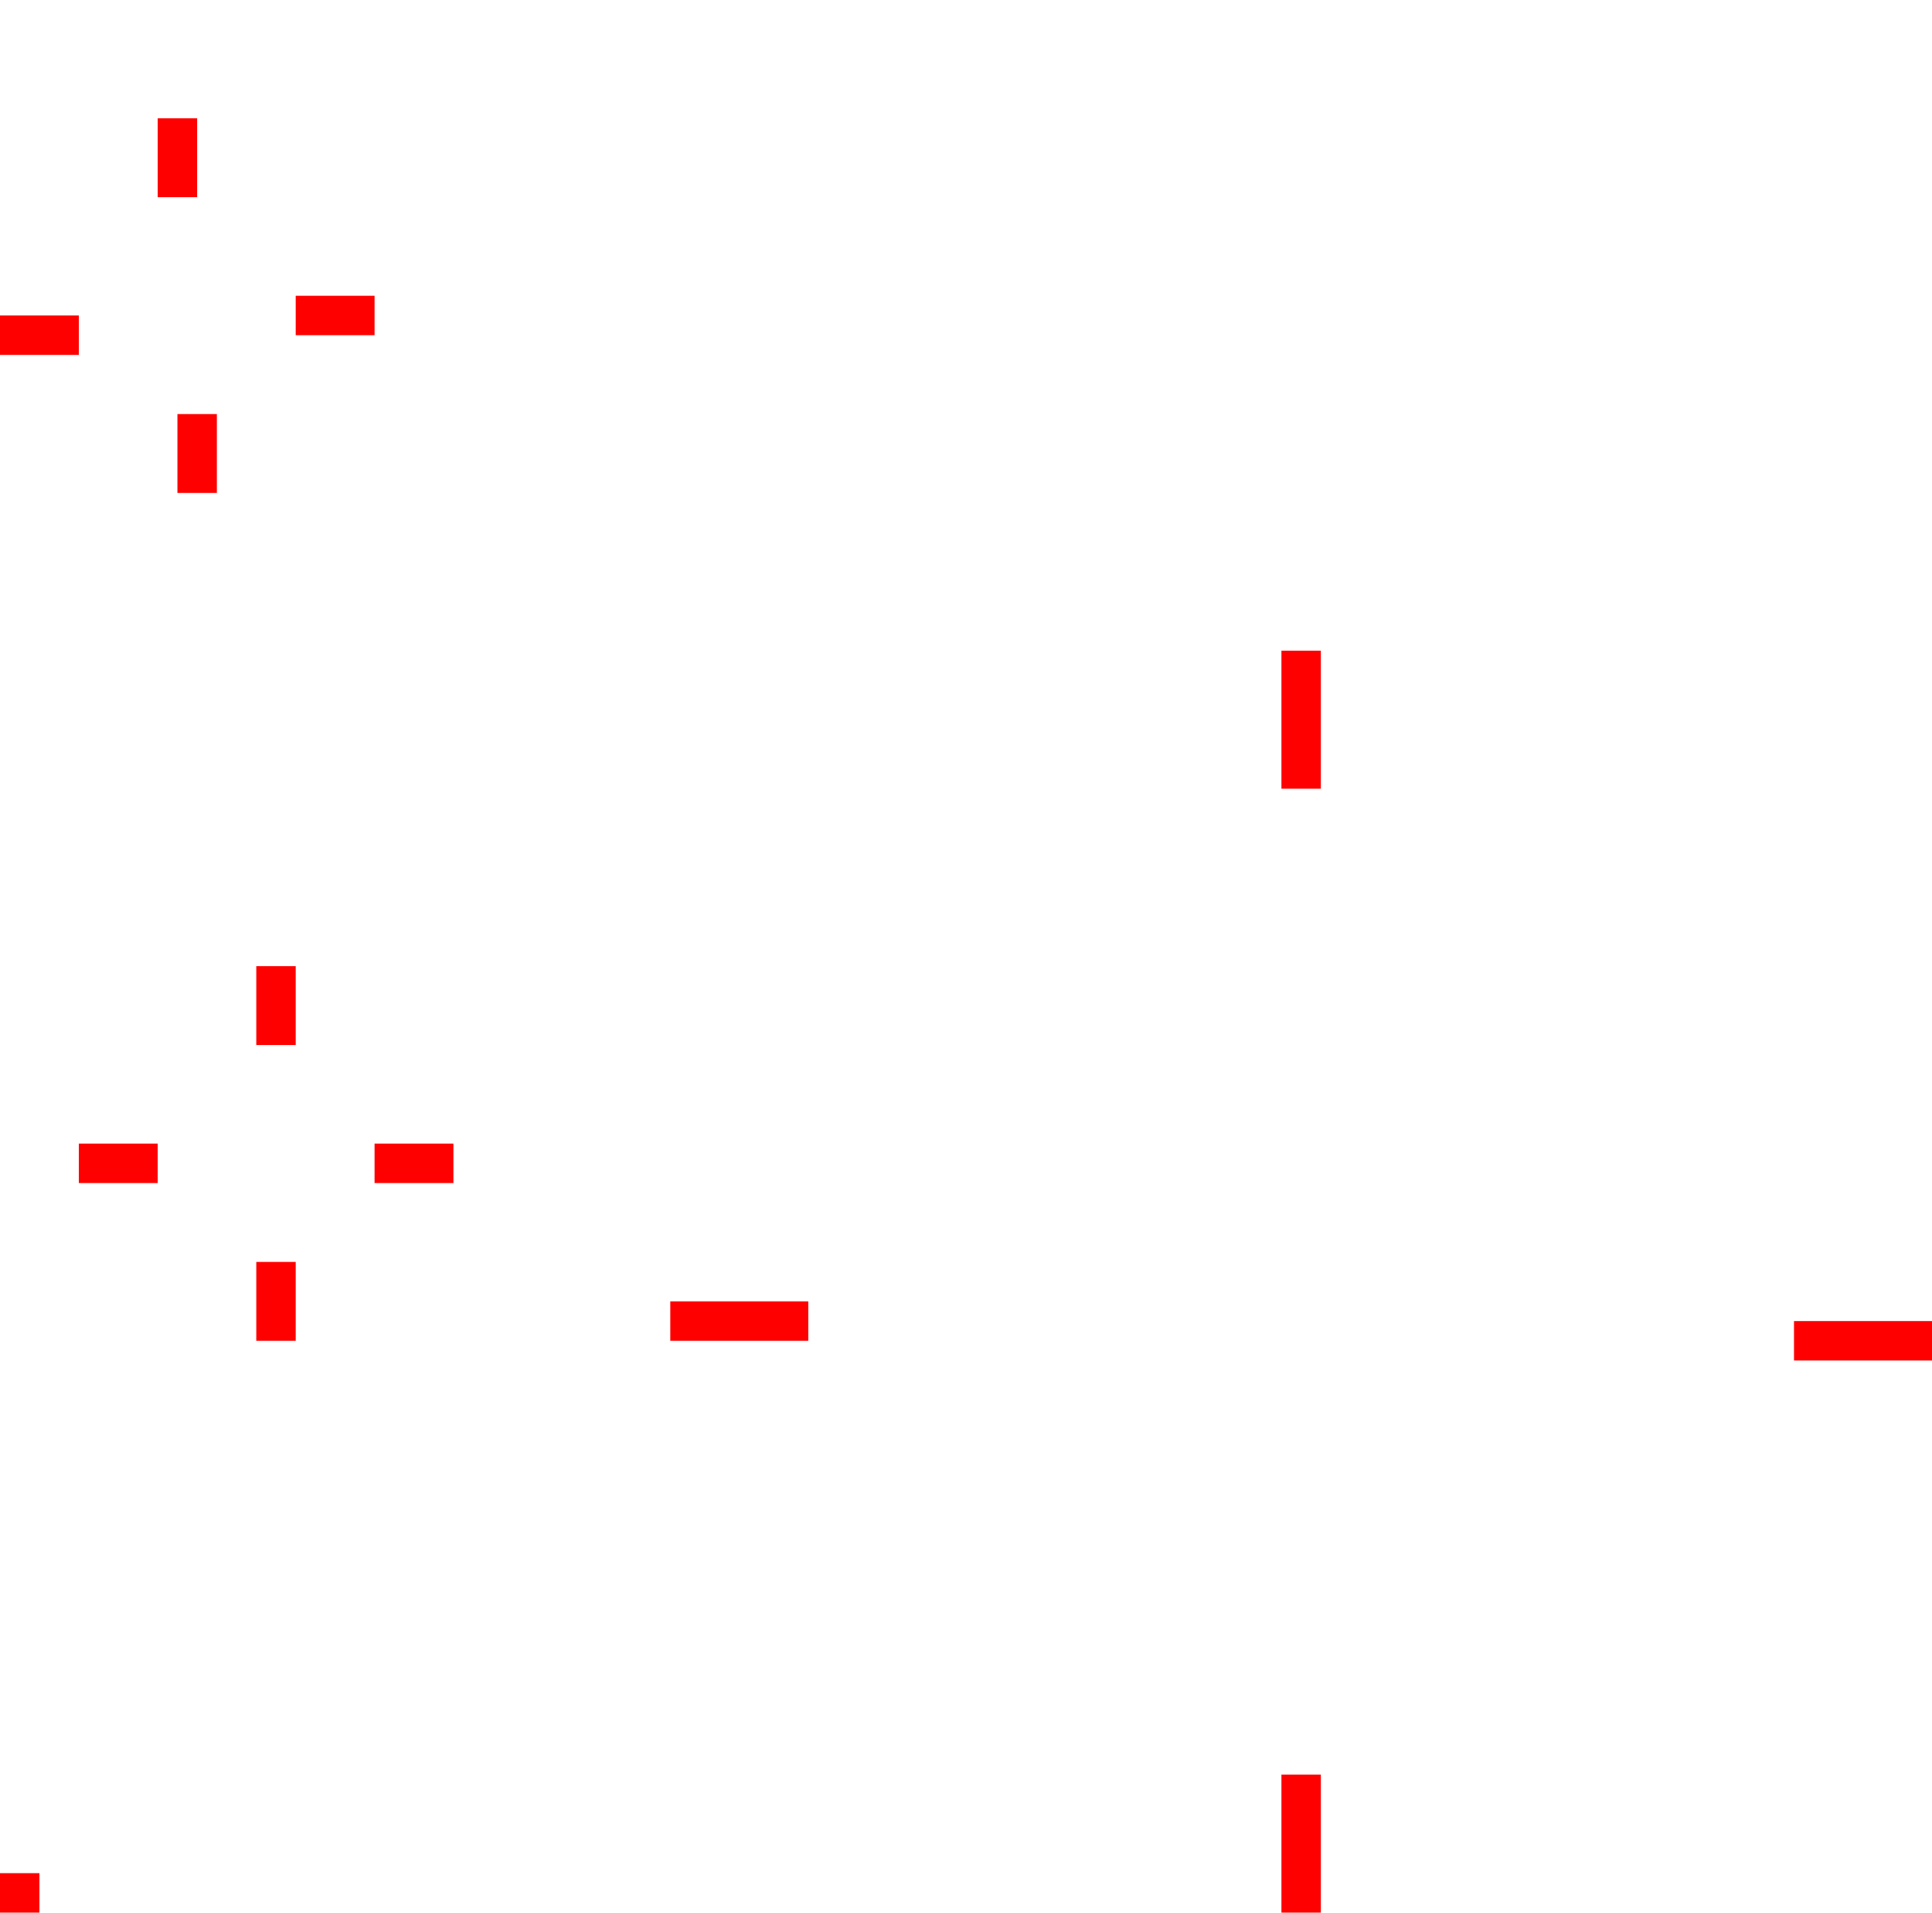
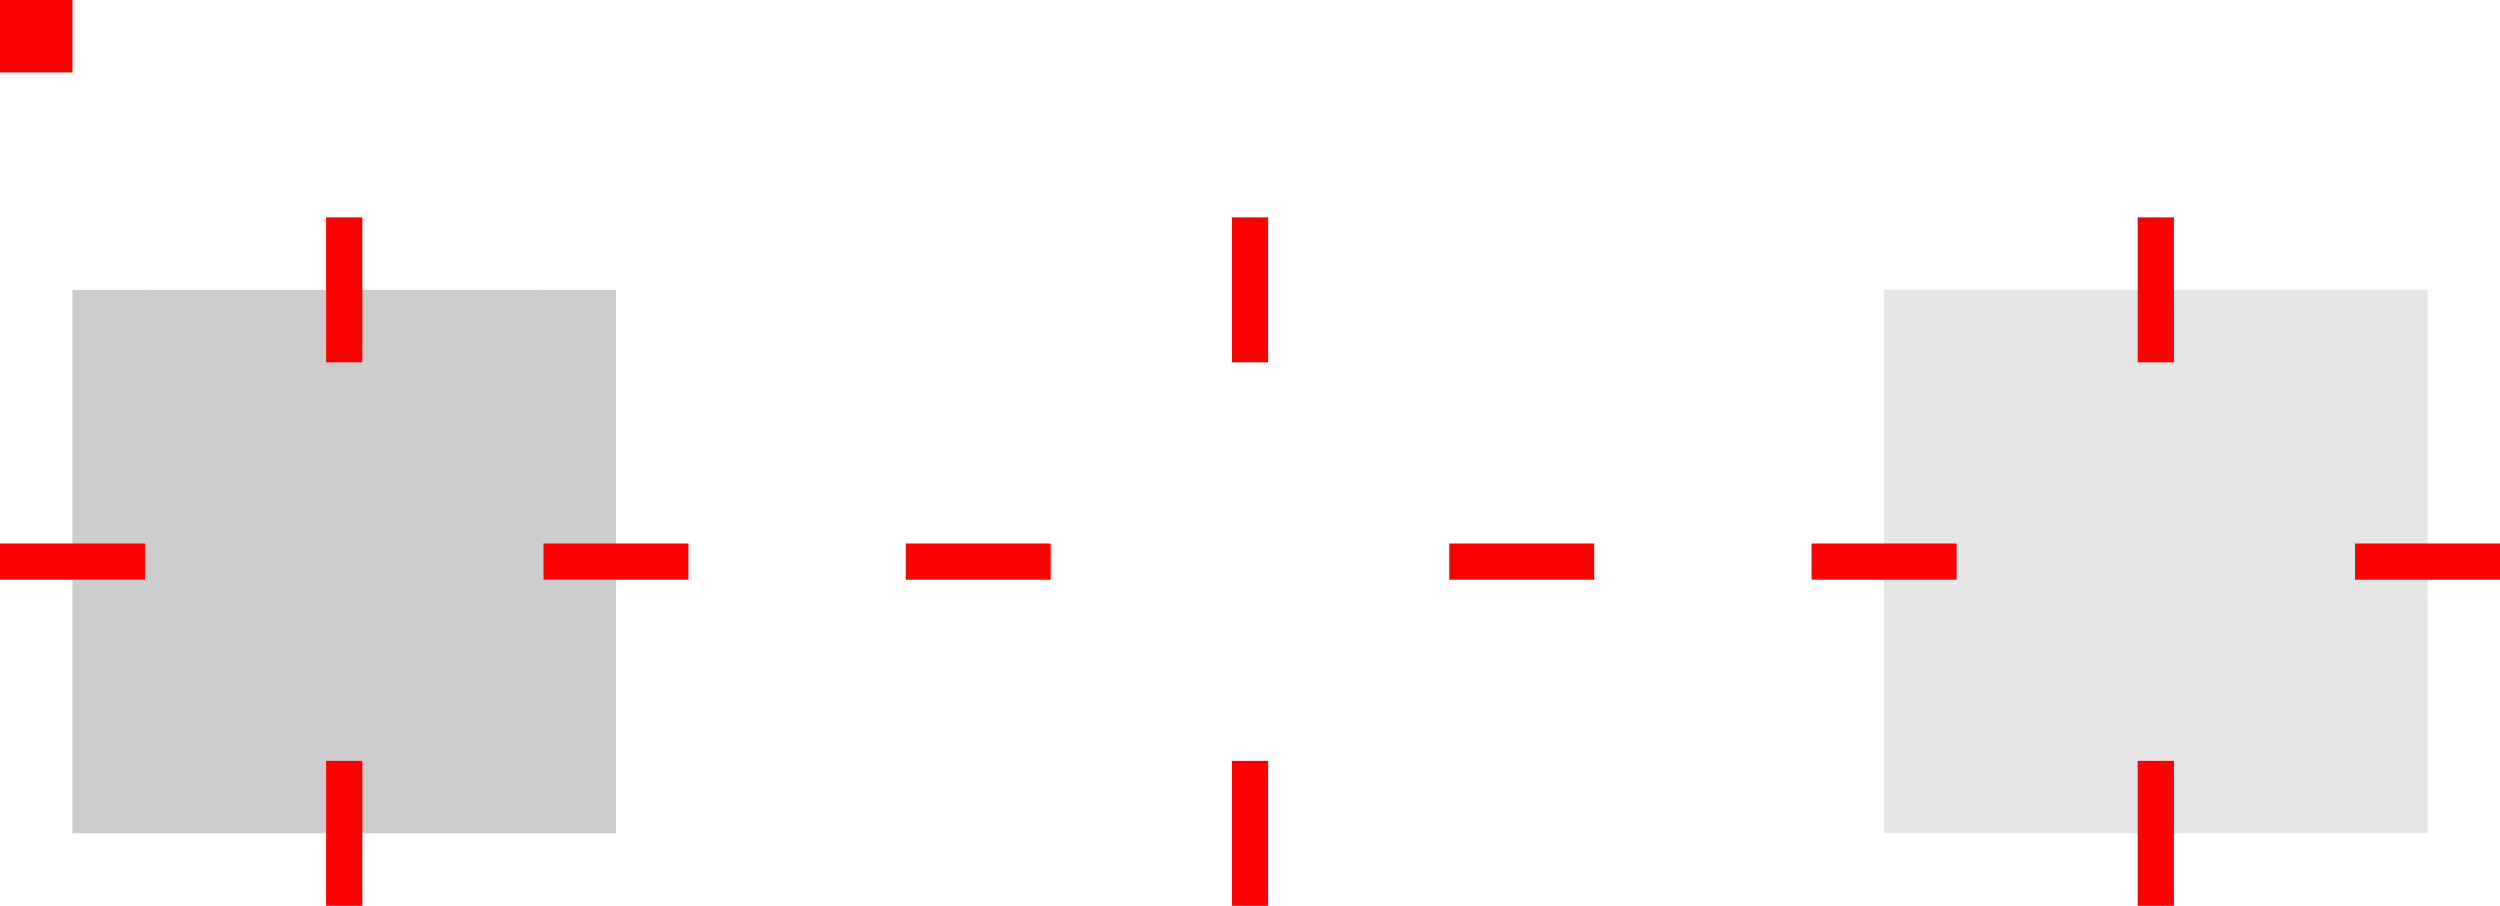
- <svg xmlns="http://www.w3.org/2000/svg" width="98" height="97" version="1">
-   <rect id="hint-tile-center" style="opacity:1;fill:#ff0000;stroke-width:0.973" width="2" height="2" x="0" y="95" rx="0" ry="2" />
-   <rect id="pressed-hint-top-margin" style="opacity:1;fill:#ff0000" width="2" height="4" x="8" y="6" />
-   <rect id="pressed-hint-bottom-margin" style="opacity:1;fill:#ff0000" width="2" height="4" x="9" y="21" />
-   <rect id="pressed-hint-left-margin" style="opacity:1;fill:#ff0000" width="4" height="2" x="0" y="16" />
-   <rect id="pressed-hint-right-margin" style="opacity:1;fill:#ff0000" width="4" height="2" x="15" y="15" />
-   <rect id="normal-hint-left-margin" style="opacity:1;fill:#ff0000" width="4" height="2" x="4" y="58" />
-   <rect id="normal-hint-top-margin" style="opacity:1;fill:#ff0000" width="2" height="4" x="13" y="49" />
-   <rect id="normal-hint-bottom-margin" style="opacity:1;fill:#ff0000" width="2" height="4" x="13" y="64" />
-   <rect id="normal-hint-right-margin" style="opacity:1;fill:#ff0000" width="4" height="2" x="19" y="58" />
-   <path id="separator" style="opacity:0.001" d="m 54,13.5 20,0.5 20,-0.5 v 0 l -20,-0.5 z" />
-   <path id="normal-center" style="opacity:0.001" d="M 8,53 V 64 H 19 V 53 Z" />
-   <path id="normal-right" style="opacity:0.001" d="m 19,53 v 11 h 2 c 6.68e-4,-0.018 0,-0.034 0,-0.053 V 53.053 c 0,-0.018 6.68e-4,-0.035 0,-0.053 h -2 z" />
-   <path id="normal-top" style="opacity:0.001" d="m 8,51 v 2 h 11 v -2 c -0.004,-6.7e-4 0.004,0 1e-6,0 H 8.012 c -0.004,0 -0.008,-6.7e-4 -0.012,0 z" />
-   <path id="normal-left" style="opacity:0.001" d="m 6,53 c -6.7e-4,0.018 0,0.034 0,0.053 V 63.947 c 0,0.018 -6.7e-4,0.035 0,0.053 h 2 v -11 h -2 z" />
-   <path id="normal-bottom" style="opacity:0.001" d="m 8,64 v 2 h 11 v -2 z" />
-   <path id="normal-topleft" style="opacity:0.001" d="m 6,51 v 2 h 2 v -2 c -7.46e-4,-6.7e-4 7.63e-4,0 0,0 H 6.002 c -7.28e-4,0 -0.002,-6.7e-4 -0.002,0 z" />
-   <path id="normal-topright" style="opacity:0.001" d="m 19,51.001 v 2 h 2 v -2 c -7.46e-4,-6.7e-4 7.63e-4,0 0,0 h -1.998 c -7.28e-4,0 -0.002,-6.7e-4 -0.002,0 z" />
-   <path id="normal-bottomright" style="opacity:0.001" d="m 19,64 v 2 h 2 v -2 c -7.46e-4,-6.7e-4 7.63e-4,0 0,0 h -1.998 c -7.28e-4,0 -0.002,-6.7e-4 -0.002,0 z" />
-   <path id="normal-bottomleft" style="opacity:0.001" d="m 6,64 v 2 h 2 v -2 c -7.46e-4,-6.7e-4 7.63e-4,0 0,0 H 6.002 c -7.28e-4,0 -0.002,-6.7e-4 -0.002,0 z" />
-   <path id="pressed-center" style="opacity:0.001" d="M 4,10 V 21 H 15 V 10 Z" />
-   <path id="pressed-right" style="opacity:0.001" d="m 15,10 v 11 h 2 c 6.68e-4,-0.018 0,-0.034 0,-0.053 V 10.053 c 0,-0.018 6.68e-4,-0.035 0,-0.053 h -2 z" />
-   <path id="pressed-top" style="opacity:0.001" d="M 4,8 V 10 H 15 V 8 c -0.004,-6.7e-4 0.004,0 3.01e-4,0 H 4.012 c -0.004,0 -0.008,-6.7e-4 -0.012,0 z" />
-   <path id="pressed-left" style="opacity:0.001" d="m 2,10 c -6.7e-4,0.018 0,0.034 0,0.053 v 10.894 c 0,0.018 -6.7e-4,0.035 0,0.053 h 2 v -11 H 2 Z" />
-   <path id="pressed-bottom" style="opacity:0.001;fill:#000000;fill-opacity:1;fill-rule:nonzero" d="m 4,21 v 2 h 11 v -2 z" />
-   <path id="pressed-topleft" style="opacity:0.001" d="M 2,8 V 10 H 3.999 V 8 c -7.45e-4,-6.7e-4 8.18e-4,0 5.5e-5,0 H 2.002 c -7.27e-4,0 -0.002,-6.7e-4 -0.002,0 z" />
-   <path id="pressed-topright" style="opacity:0.001" d="m 15,8 v 2 h 2 V 8 c -7.45e-4,-6.7e-4 8.18e-4,0 5.5e-5,0 H 15.002 c -7.27e-4,0 -0.002,-6.7e-4 -0.002,0 z" />
-   <path id="pressed-bottomright" style="opacity:0.001" d="m 15,21 v 2 h 2 v -2 c -7.45e-4,-6.7e-4 8.18e-4,0 5.5e-5,0 H 15.002 c -7.27e-4,0 -0.002,-6.7e-4 -0.002,0 z" />
-   <path id="pressed-bottomleft" style="opacity:0.001" d="m 2,21 v 2 h 2 v -2 c -7.45e-4,-6.7e-4 8.18e-4,0 5.5e-5,0 H 2.002 c -7.27e-4,0 -0.002,-6.7e-4 -0.002,0 z" />
-   <path id="hover-center" style="opacity:0.001" d="m 32,2 v 11 h 11 v -11 z" />
-   <path id="hover-right" style="opacity:0.001" d="m 43,2 v 11 h 2 c 6.68e-4,-0.018 0,-0.034 0,-0.053 V 2.053 c 0,-0.018 6.68e-4,-0.035 0,-0.053 h -2 z" />
-   <path id="hover-top" style="opacity:0.001" d="M 32,-1e-4 V 2 H 43 V -1e-4 c -0.004,-6.7e-4 0.004,0 3.01e-4,0 h -10.988 c -0.004,0 -0.008,-6.7e-4 -0.012,0 z" />
-   <path id="hover-left" style="opacity:0.001" d="m 30,2 c -6.7e-4,0.018 0,0.034 0,0.053 v 10.894 c 0,0.018 -6.7e-4,0.035 0,0.053 h 2 V 2 h -2 z" />
-   <path id="hover-bottom" style="opacity:0.001;fill:#000000;fill-opacity:1;fill-rule:nonzero" d="m 32,13 v 2 h 11 v -2 z" />
-   <path id="hover-topleft" style="opacity:0.001" d="m 30,-1e-4 v 2 h 2 V -1e-4 c -7.45e-4,-6.7e-4 8.18e-4,0 5.5e-5,0 H 30.002 c -7.27e-4,0 -0.002,-6.7e-4 -0.002,0 z" />
-   <path id="hover-topright" style="opacity:0.001" d="m 43,-1e-4 v 2 h 2 V -1e-4 c -7.45e-4,-6.7e-4 8.18e-4,0 5.5e-5,0 h -1.998 c -7.27e-4,0 -0.002,-6.7e-4 -0.002,0 z" />
-   <path id="hover-bottomright" style="opacity:0.001" d="m 43,13 v 2 h 2 v -2 c -7.45e-4,-6.7e-4 8.18e-4,0 5.5e-5,0 h -1.998 c -7.27e-4,0 -0.002,-6.7e-4 -0.002,0 z" />
-   <path id="hover-bottomleft" style="opacity:0.001" d="m 30,13 v 2 h 2 v -2 c -7.45e-4,-6.7e-4 8.18e-4,0 5.5e-5,0 h -1.998 c -7.27e-4,0 -0.002,-6.7e-4 -0.002,0 z" />
-   <rect id="section-center" style="opacity:0.001" width="50" height="50" x="41" y="40" />
-   <g id="section-topleft" transform="translate(-149,-219)">
-     <path style="opacity:0.001" d="m 190,252 v 7 h -7 v -2 c 0,-2.77 2.23,-5 5,-5 z" />
-   </g>
-   <g id="section-left" transform="translate(-149,-219)">
-     <path style="opacity:0.001" d="m 183,259 v 50 l 7,10e-6 v -50 z" />
-   </g>
-   <g id="section-right" transform="translate(-149,-219)">
-     <path style="opacity:0.001" d="m 247,259 v 50 l -7,10e-6 v -50 z" />
-   </g>
-   <g id="section-bottomleft" transform="translate(-149,-219)">
-     <path style="opacity:0.001" d="m 190,316 v -7 h -7 v 2 c 0,2.77 2.23,5 5,5 z" />
-   </g>
-   <g id="section-bottom" transform="translate(-149,-219)">
-     <path style="opacity:0.001" d="M 190,316 H 240 v -7 h -50 z" />
-   </g>
-   <g id="section-bottomright" transform="translate(-149,-219)">
-     <path style="opacity:0.001" d="m 240,316 v -7 h 7 v 2 c 0,2.77 -2.23,5 -5,5 z" />
-   </g>
-   <g id="section-topright" transform="translate(-149,-219)">
-     <path style="opacity:0.001" d="m 240,252 v 7 h 7 v -2 c 0,-2.77 -2.23,-5 -5,-5 z" />
-   </g>
-   <g id="section-top" transform="translate(-149,-219)">
-     <path style="opacity:0.001" d="M 190,252 H 240 v 7 h -50 z" />
-   </g>
-   <rect id="section-hint-bottom-margin" style="opacity:1;fill:#ff0000" width="2" height="7" x="65" y="90" />
-   <rect id="section-hint-left-margin" style="opacity:1;fill:#ff0000" width="7" height="2" x="34" y="66" />
-   <rect id="section-hint-top-margin" style="opacity:1;fill:#ff0000" width="2" height="7" x="65" y="33" />
-   <rect id="section-hint-right-margin" style="opacity:1;fill:#ff0000" width="7" height="2" x="91" y="67" />
+ <svg xmlns="http://www.w3.org/2000/svg" width="69" height="25" version="1">
+   <rect id="hint-tile-center" style="fill:#ff0000" width="2" height="2" x="0" y="0" rx="0" ry="2" />
+   <rect id="separator" style="opacity:0.001" width="40" height="1" x="82" y="29" transform="scale(1,-1)" />
+   <path id="normal-center" style="opacity:0.001" d="M 29,10 V 21 H 40 V 10 Z" />
+   <path id="normal-right" style="opacity:0.001" d="m 40,10 v 11 h 2 c 6.68e-4,-0.018 0,-0.034 0,-0.053 V 10.053 c 0,-0.018 6.68e-4,-0.035 0,-0.053 h -2 z" />
+   <path id="normal-top" style="opacity:0.001" d="m 29,8 v 2 H 40 V 8 c -0.004,-6.7e-4 0.004,0 10e-7,0 H 29.012 c -0.004,0 -0.008,-6.7e-4 -0.012,0 z" />
+   <path id="normal-left" style="opacity:0.001" d="m 27,10 c -6.7e-4,0.018 0,0.034 0,0.053 v 10.894 c 0,0.018 -6.7e-4,0.035 0,0.053 h 2 v -11 h -2 z" />
+   <path id="normal-bottom" style="opacity:0.001" d="m 29,21 v 2 h 11 v -2 z" />
+   <path id="normal-topleft" style="opacity:0.001" d="m 27,8 v 2 h 2 V 8 c -7.46e-4,-6.7e-4 7.63e-4,0 0,0 h -1.998 c -7.28e-4,0 -0.002,-6.7e-4 -0.002,0 z" />
+   <path id="normal-topright" style="opacity:0.001" d="m 40,8.001 v 2 h 2 v -2 c -7.46e-4,-6.7e-4 7.63e-4,0 0,0 h -1.998 c -7.28e-4,0 -0.002,-6.7e-4 -0.002,0 z" />
+   <path id="normal-bottomright" style="opacity:0.001" d="M 40,21 V 23 h 2 v -2 c -7.46e-4,-6.7e-4 7.63e-4,0 0,0 h -1.998 c -7.28e-4,0 -0.002,-6.7e-4 -0.002,0 z" />
+   <path id="normal-bottomleft" style="opacity:0.001" d="M 27,21 V 23 h 2 v -2 c -7.46e-4,-6.7e-4 7.63e-4,0 0,0 h -1.998 c -7.28e-4,0 -0.002,-6.7e-4 -0.002,0 z" />
+   <path id="pressed-center" style="opacity:0.2" d="M 4,10 V 21 H 15 V 10 Z" />
+   <path id="pressed-right" style="opacity:0.2" d="m 15,10 v 11 h 2 c 6.68e-4,-0.018 0,-0.034 0,-0.053 V 10.053 c 0,-0.018 6.68e-4,-0.035 0,-0.053 h -2 z" />
+   <path id="pressed-top" style="opacity:0.2" d="m 4,8 v 2 H 15 V 8 c -0.004,-6.7e-4 0.004,0 3.01e-4,0 H 4.012 c -0.004,0 -0.008,-6.7e-4 -0.012,0 z" />
+   <path id="pressed-left" style="opacity:0.2" d="m 2,10 c -6.7e-4,0.018 0,0.034 0,0.053 v 10.894 c 0,0.018 -6.7e-4,0.035 0,0.053 h 2 v -11 H 2 Z" />
+   <path id="pressed-bottom" style="opacity:0.2" d="m 4,21 v 2 h 11 v -2 z" />
+   <path id="pressed-topleft" style="opacity:0.2" d="m 2,8 v 2 H 3.999 V 8 c -7.45e-4,-6.7e-4 8.18e-4,0 5.5e-5,0 H 2.002 c -7.27e-4,0 -0.002,-6.7e-4 -0.002,0 z" />
+   <path id="pressed-topright" style="opacity:0.2" d="m 15,8 v 2 h 2 V 8 c -7.45e-4,-6.7e-4 8.18e-4,0 5.5e-5,0 H 15.002 c -7.27e-4,0 -0.002,-6.7e-4 -0.002,0 z" />
+   <path id="pressed-bottomright" style="opacity:0.2" d="M 15,21 V 23 h 2 v -2 c -7.45e-4,-6.7e-4 8.18e-4,0 5.5e-5,0 H 15.002 c -7.27e-4,0 -0.002,-6.7e-4 -0.002,0 z" />
+   <path id="pressed-bottomleft" style="opacity:0.2" d="M 2,21 V 23 h 2 v -2 c -7.45e-4,-6.7e-4 8.18e-4,0 5.5e-5,0 H 2.002 c -7.27e-4,0 -0.002,-6.7e-4 -0.002,0 z" />
+   <path id="section-center" style="opacity:0.1" d="M 54,10 V 21 H 65 V 10 Z" />
+   <path id="section-right" style="opacity:0.1" d="M 65,10 V 21 h 2 c 6.68e-4,-0.018 0,-0.034 0,-0.053 V 10.053 c 0,-0.018 6.68e-4,-0.035 0,-0.053 h -2 z" />
+   <path id="section-top" style="opacity:0.1" d="m 54,8 v 2 h 11 v -2 c -0.004,-6.7e-4 0.004,0 1e-6,0 h -10.988 c -0.004,0 -0.008,-6.7e-4 -0.012,0 z" />
+   <path id="section-left" style="opacity:0.1" d="m 52,10 c -6.7e-4,0.018 0,0.034 0,0.053 v 10.894 c 0,0.018 -6.7e-4,0.035 0,0.053 h 2 v -11 h -2 z" />
+   <path id="section-bottom" style="opacity:0.1" d="m 54,21 v 2 h 11 V 21 Z" />
+   <path id="section-topleft" style="opacity:0.1" d="m 52,8 v 2 h 2 v -2 c -7.46e-4,-6.7e-4 7.63e-4,0 0,0 h -1.998 c -7.28e-4,0 -0.002,-6.7e-4 -0.002,0 z" />
+   <path id="section-topright" style="opacity:0.1" d="m 65,8 v 2 h 2 v -2 c -7.46e-4,-6.7e-4 7.63e-4,0 0,0 h -1.998 c -7.28e-4,0 -0.002,-6.7e-4 -0.002,0 z" />
+   <path id="section-bottomright" style="opacity:0.1" d="m 65,21 v 2 h 2 v -2 c -7.46e-4,-6.7e-4 7.63e-4,0 0,0 h -1.998 c -7.28e-4,0 -0.002,-6.7e-4 -0.002,0 z" />
+   <path id="section-bottomleft" style="opacity:0.1" d="m 52,21 v 2 h 2 v -2 c -7.46e-4,-6.7e-4 7.63e-4,0 0,0 h -1.998 c -7.28e-4,0 -0.002,-6.7e-4 -0.002,0 z" />
+   <rect id="section-hint-top-margin" style="fill:#ff0000" width="1" height="4" x="59" y="6" />
+   <rect id="section-hint-left-margin" style="fill:#ff0000" width="4" height="1" x="50" y="15" />
+   <rect id="section-hint-right-margin" style="fill:#ff0000" width="4" height="1" x="65" y="15" />
+   <rect id="section-hint-bottom-margin" style="fill:#ff0000" width="1" height="4" x="59" y="21" />
+   <path id="hover-center" style="opacity:0.001" d="m 70,-70.616 v 11 h 11 v -11 z" />
+   <path id="hover-right" style="opacity:0.001" d="m 81,-70.616 v 11 h 2 c 6.68e-4,-0.018 0,-0.034 0,-0.053 v -10.894 c 0,-0.018 6.68e-4,-0.035 0,-0.053 h -2 z" />
+   <path id="hover-top" style="opacity:0.001" d="m 70,-72.616 v 2 h 11 v -2 c -0.004,-6.7e-4 0.004,0 3.01e-4,0 H 70.012 c -0.004,0 -0.008,-6.7e-4 -0.012,0 z" />
+   <path id="hover-left" style="opacity:0.001" d="m 68,-70.616 c -6.7e-4,0.018 0,0.034 0,0.053 v 10.894 c 0,0.018 -6.7e-4,0.035 0,0.053 h 2 v -11 h -2 z" />
+   <path id="hover-bottom" style="opacity:0.001" d="m 70,-59.616 v 2 h 11 v -2 z" />
+   <path id="hover-topleft" style="opacity:0.001" d="m 68,-72.616 v 2 h 2 v -2 c -7.45e-4,-6.7e-4 8.18e-4,0 5.5e-5,0 h -1.998 c -7.27e-4,0 -0.002,-6.7e-4 -0.002,0 z" />
+   <path id="hover-topright" style="opacity:0.001" d="m 81,-72.616 v 2 h 2 v -2 c -7.45e-4,-6.7e-4 8.18e-4,0 5.5e-5,0 H 81.002 c -7.27e-4,0 -0.002,-6.7e-4 -0.002,0 z" />
+   <path id="hover-bottomright" style="opacity:0.001" d="m 81,-59.616 v 2 h 2 v -2 c -7.45e-4,-6.7e-4 8.18e-4,0 5.5e-5,0 H 81.002 c -7.27e-4,0 -0.002,-6.7e-4 -0.002,0 z" />
+   <path id="hover-bottomleft" style="opacity:0.001" d="m 68,-59.616 v 2 h 2 v -2 c -7.45e-4,-6.7e-4 8.18e-4,0 5.5e-5,0 H 68.002 c -7.27e-4,0 -0.002,-6.7e-4 -0.002,0 z" />
+   <rect id="pressed-hint-left-margin" style="fill:#ff0000" width="4" height="1" x="0" y="15" />
+   <rect id="pressed-hint-right-margin" style="fill:#ff0000" width="4" height="1" x="15" y="15" />
+   <rect id="pressed-hint-top-margin" style="fill:#ff0000" width="1" height="4" x="9" y="6" />
+   <rect id="pressed-hint-bottom-margin" style="fill:#ff0000" width="1" height="4" x="9" y="21" />
+   <rect id="normal-hint-top-margin" style="fill:#ff0000" width="1" height="4" x="34" y="6" />
+   <rect id="normal-hint-bottom-margin" style="fill:#ff0000" width="1" height="4" x="34" y="21" />
+   <rect id="normal-hint-left-margin" style="fill:#ff0000" width="4" height="1" x="25" y="15" />
+   <rect id="normal-hint-right-margin" style="fill:#ff0000" width="4" height="1" x="40" y="15" />
</svg>
